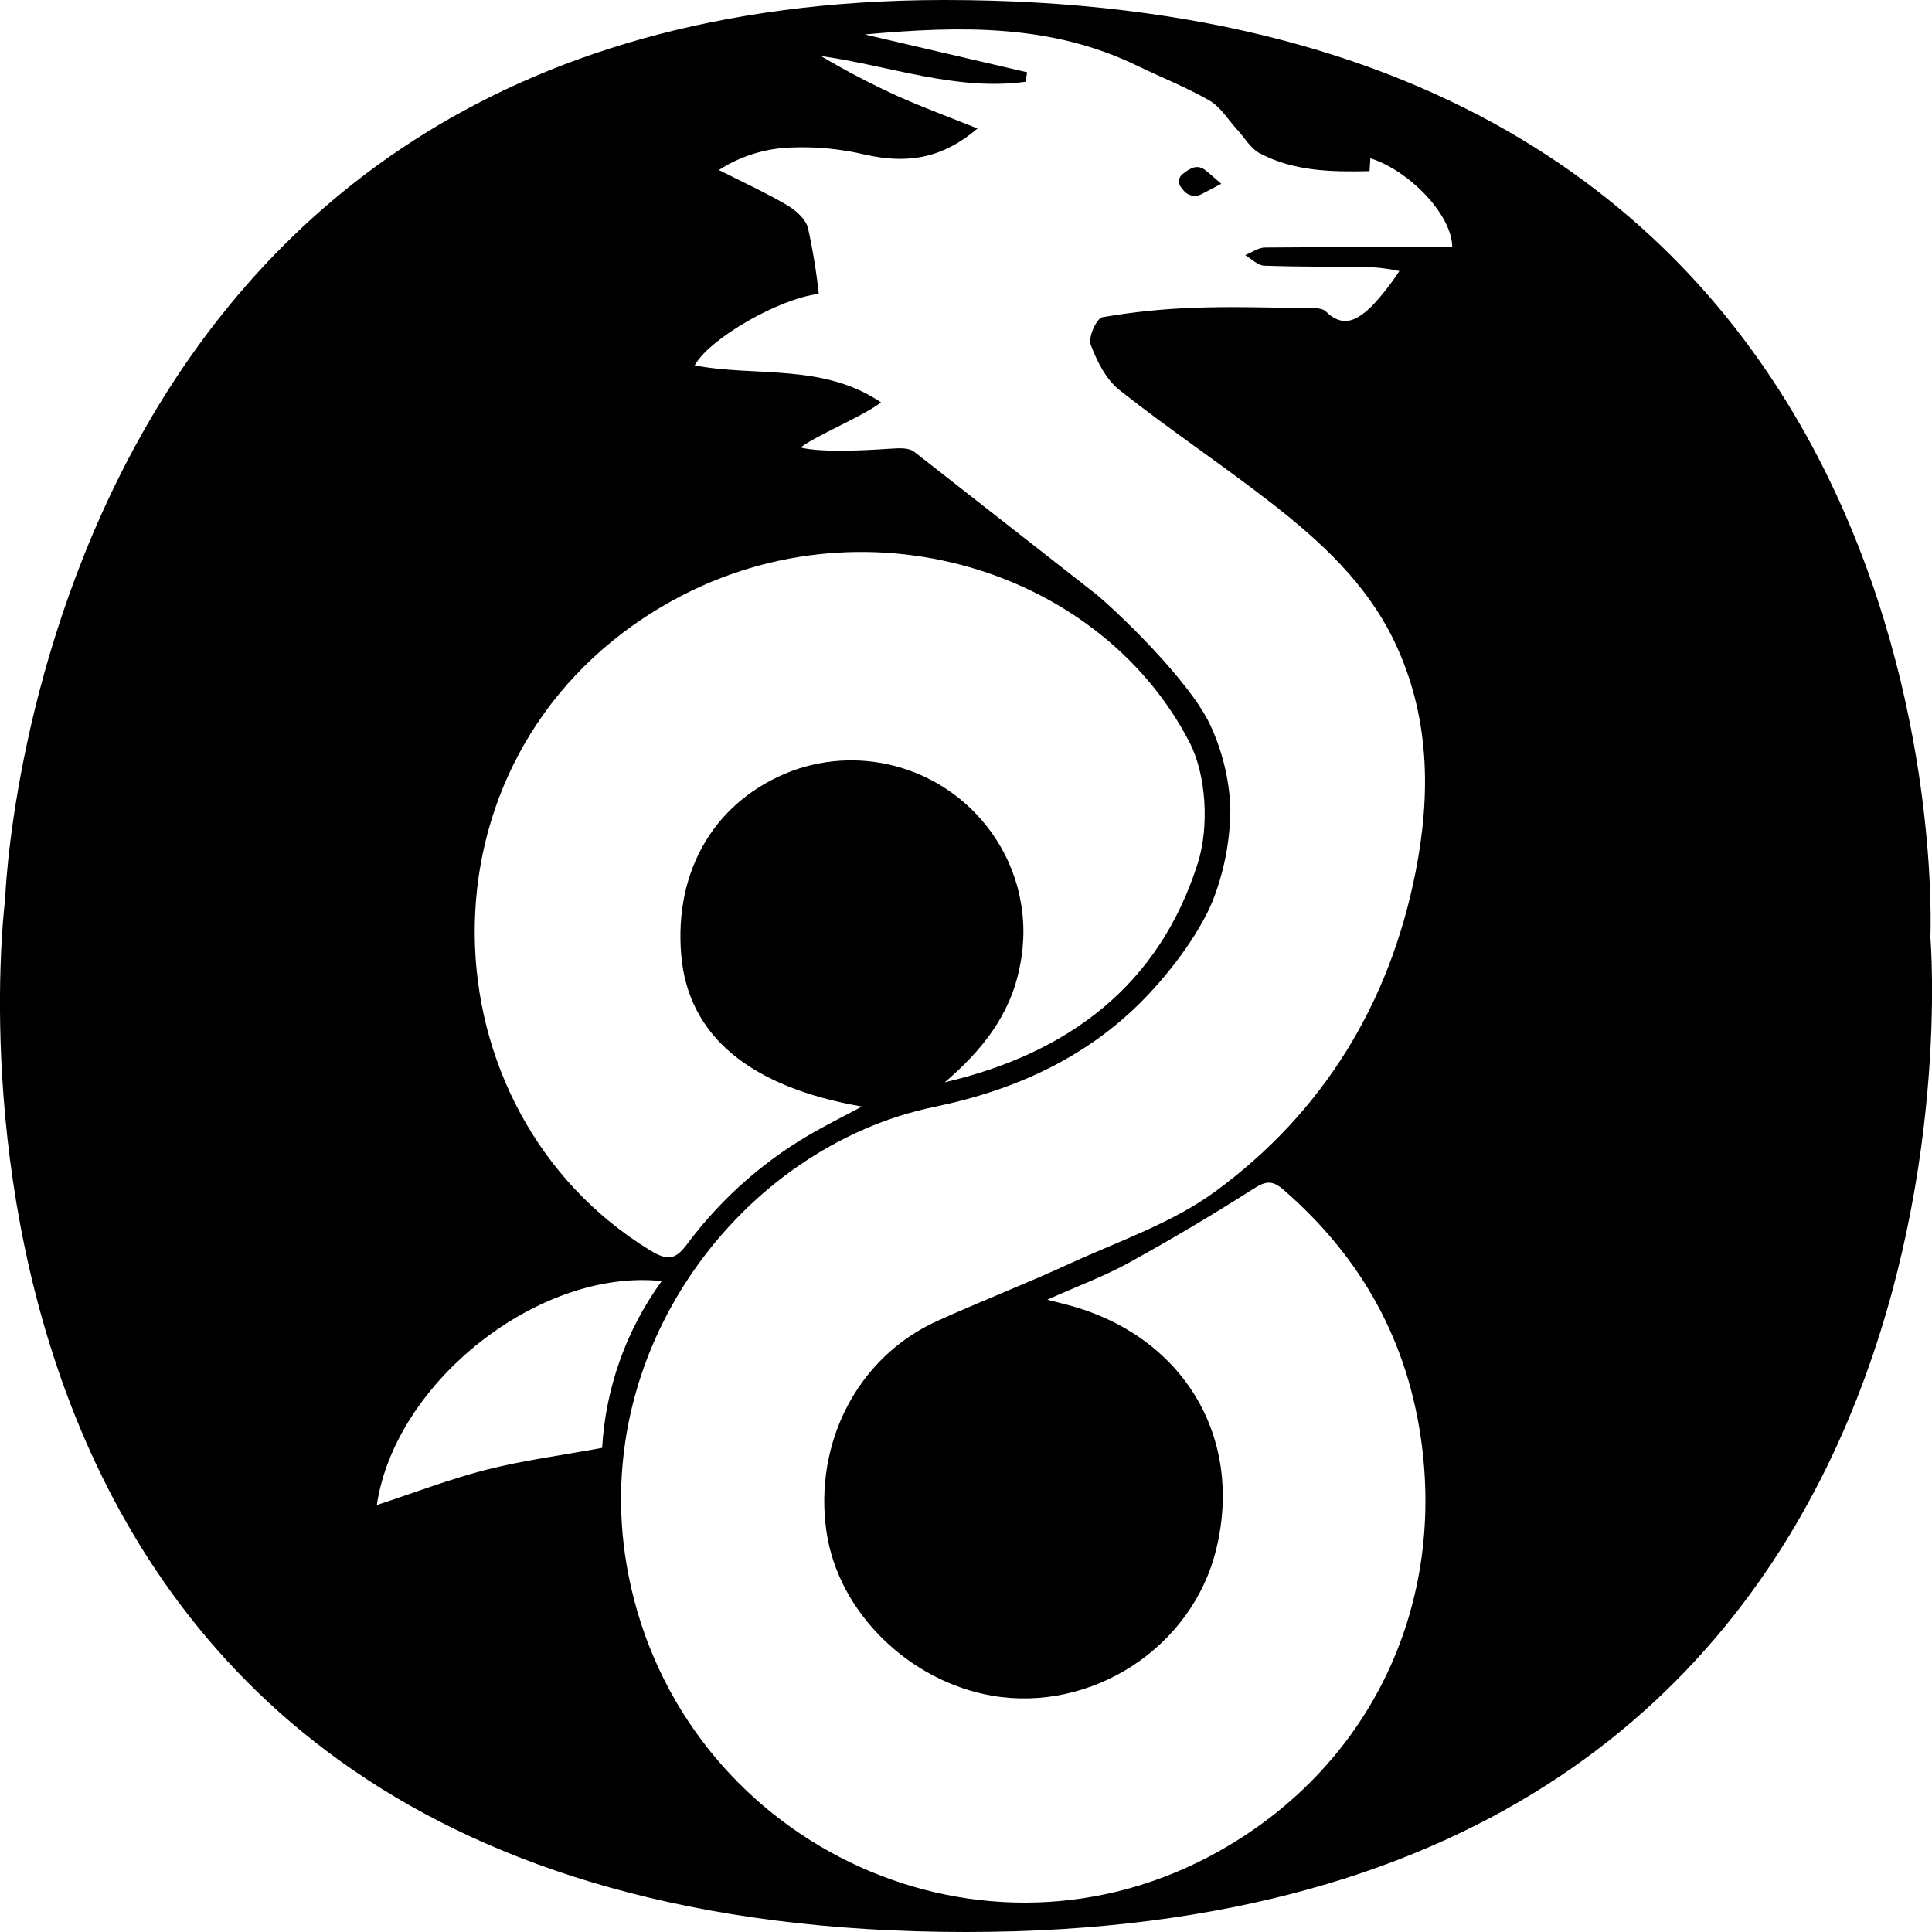
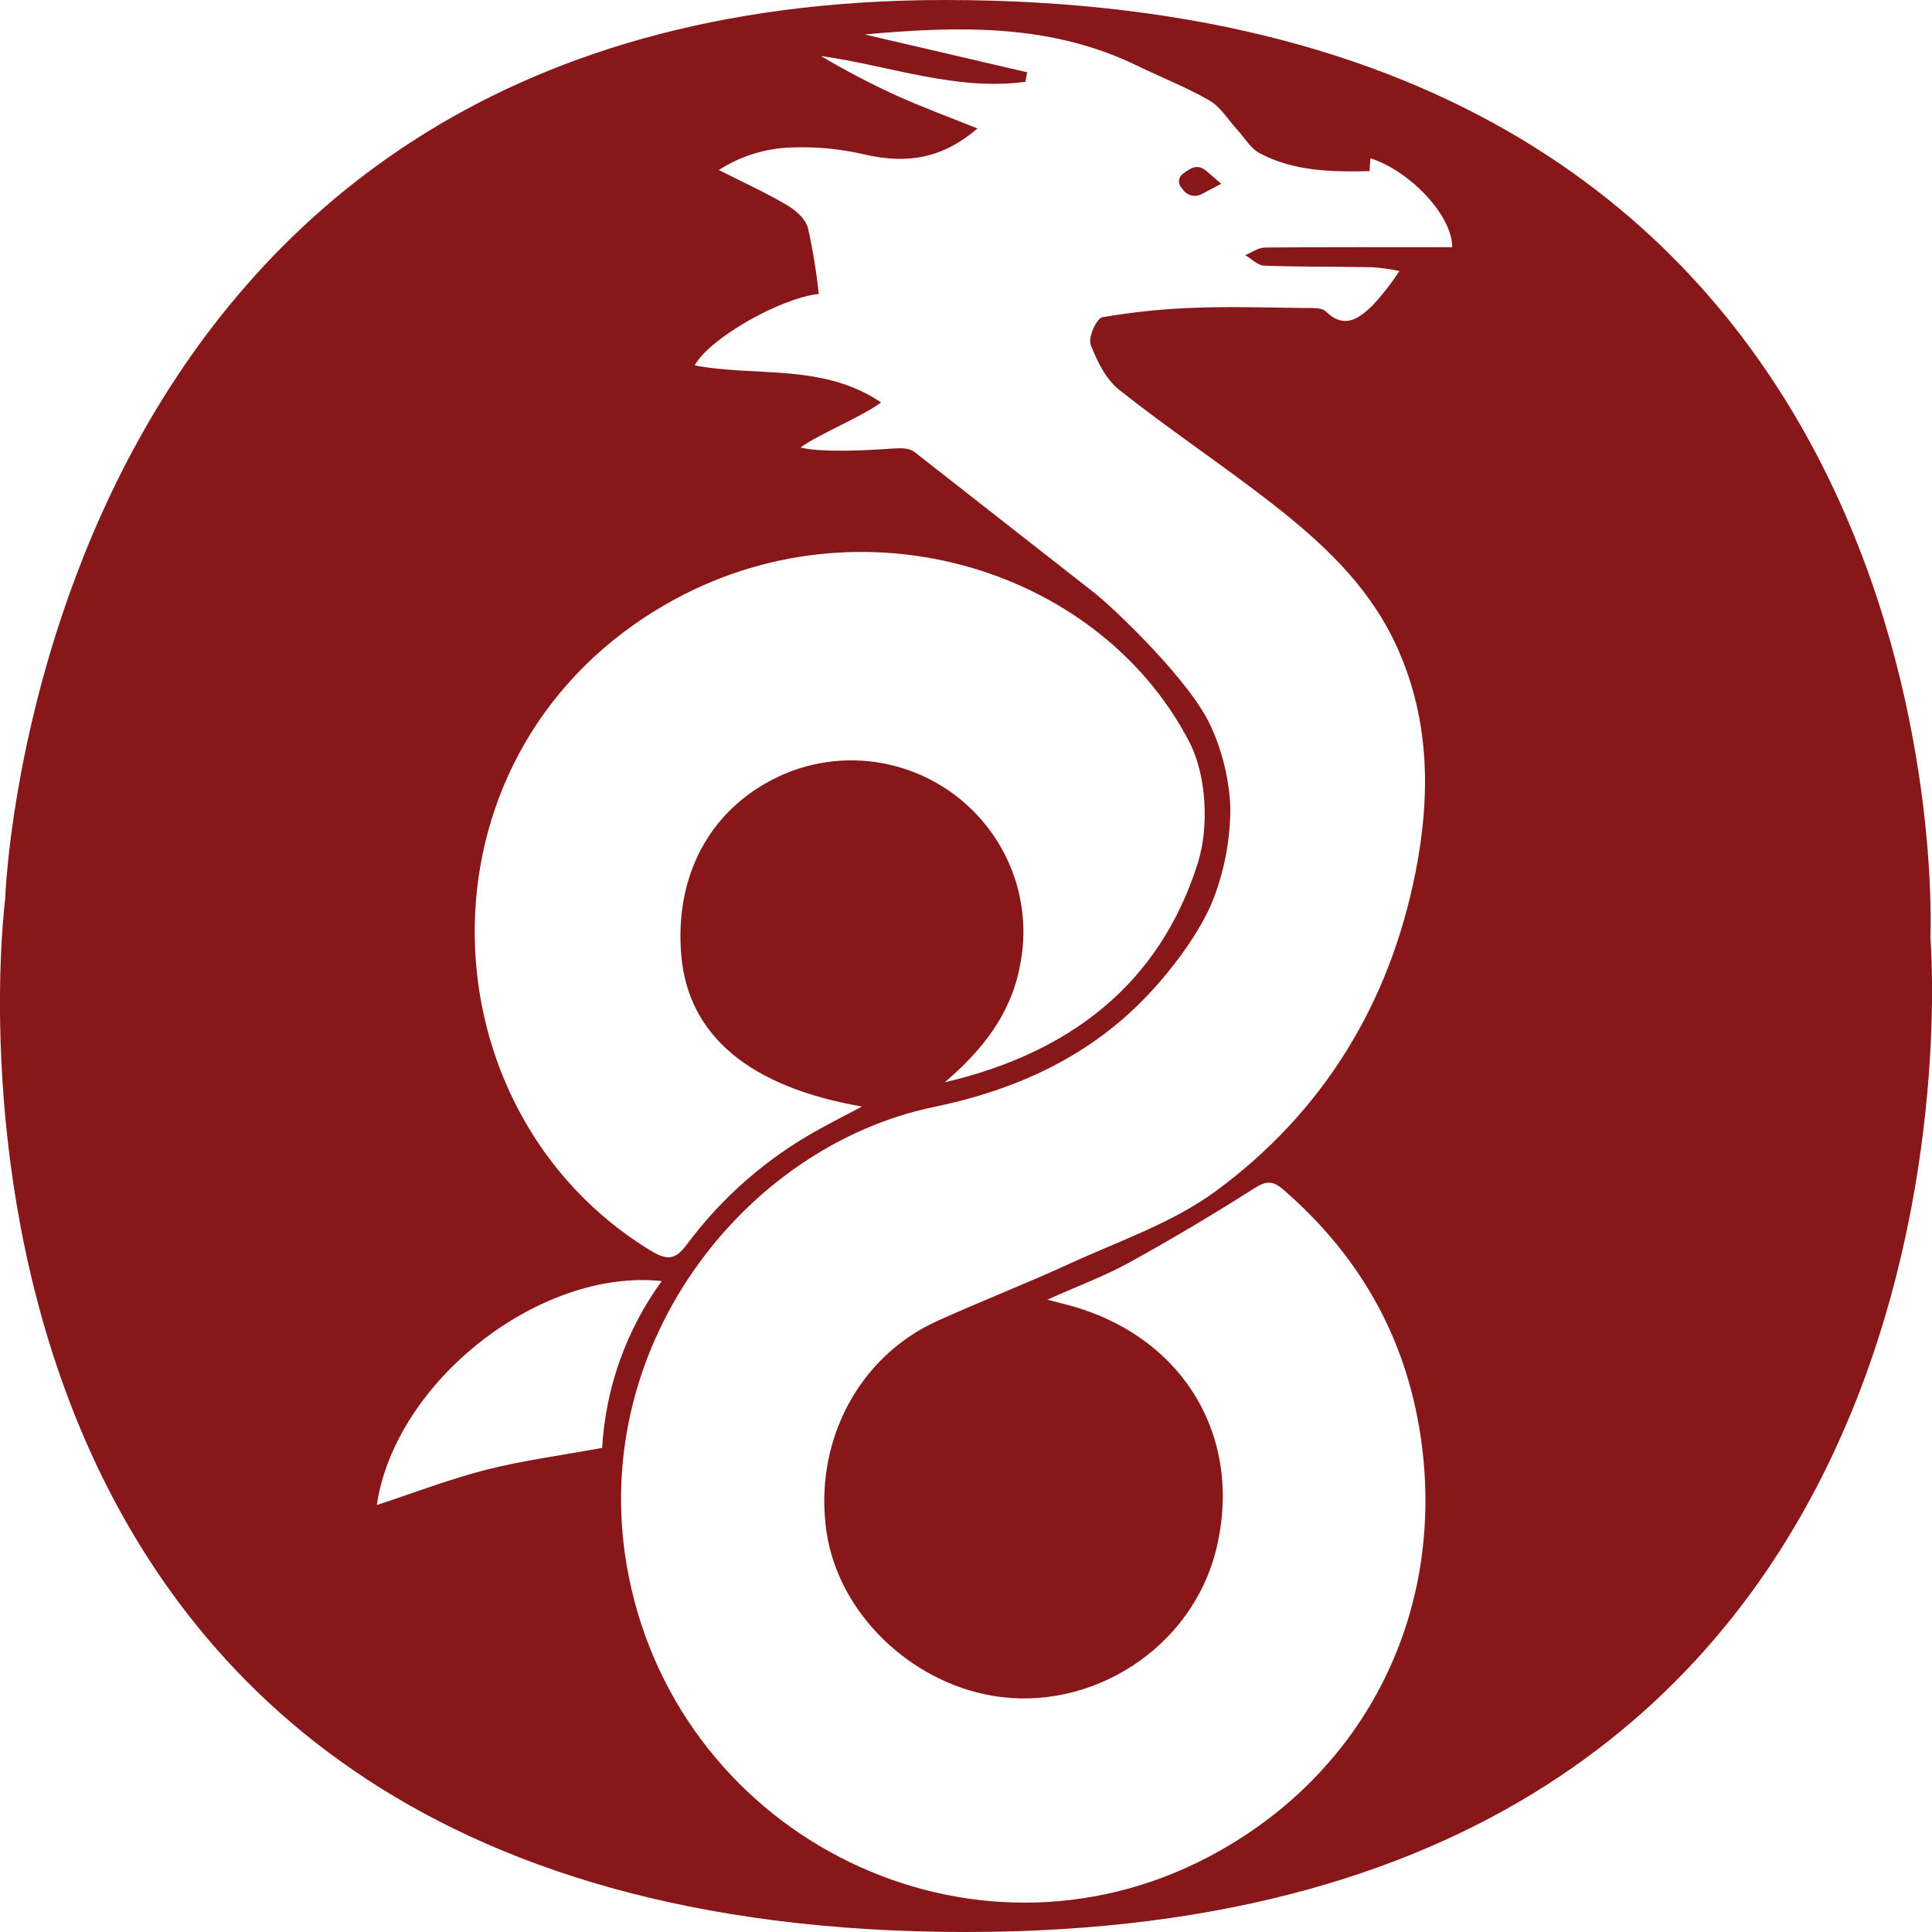
<svg xmlns="http://www.w3.org/2000/svg" viewBox="0 0 24 24" role="img" aria-label="WireGuard">
-   <path d="M23.98 11.645S24.533 0 11.735 0C.418 0 .064 11.17.064 11.17S-1.6 24 11.997 24C25.04 24 23.98 11.645 23.98 11.645zM8.155 7.576c2.4-1.47 5.469-.571 6.618 1.638.218.419.246 1.063.108 1.503-.477 1.516-1.601 2.366-3.145 2.728.455-.39.817-.832.933-1.442a2.112 2.112 0 0 0-.364-1.677 2.14 2.14 0 0 0-2.465-.75c-.95.36-1.47 1.228-1.377 2.294.087.99.839 1.632 2.245 1.876-.21.111-.372.193-.53.281a5.113 5.113 0 0 0-1.644 1.43c-.143.192-.24.208-.458.075-2.827-1.729-3.009-6.067.078-7.956zM6.04 18.258c-.455.116-.895.286-1.359.438.227-1.532 2.021-2.943 3.539-2.782a3.91 3.91 0 0 0-.74 2.072c-.504.093-.98.155-1.44.272zM15.703 3.3c.448.017.898.01 1.347.02a2.324 2.324 0 0 1 .334.047 3.249 3.249 0 0 1-.34.434c-.16.15-.341.296-.573.069-.055-.055-.187-.042-.283-.044-.447-.005-.894-.02-1.34-.003a8.323 8.323 0 0 0-1.154.118c-.072.013-.178.25-.146.338.078.207.191.435.359.567.619.49 1.277.928 1.9 1.413.604.472 1.167.99 1.51 1.7.446.928.46 1.9.267 2.877-.322 1.63-1.147 2.98-2.483 3.962-.538.395-1.205.62-1.821.903-.543.25-1.1.465-1.644.712-.98.446-1.53 1.51-1.369 2.615.149 1.015 1.04 1.862 2.059 2.037 1.223.21 2.486-.586 2.785-1.83.336-1.397-.423-2.646-1.845-3.024l-.256-.066c.38-.17.708-.291 1.012-.458q.793-.437 1.558-.925c.15-.096.231-.096.36.014.977.846 1.56 1.898 1.724 3.187.27 2.135-.74 4.096-2.646 5.101-2.948 1.555-6.557-.215-7.208-3.484-.558-2.8 1.418-5.34 3.797-5.83 1.023-.211 1.958-.637 2.685-1.425.47-.508.697-.944.775-1.141a3.165 3.165 0 0 0 .217-1.158 2.71 2.71 0 0 0-.237-.992c-.248-.566-1.2-1.466-1.435-1.656l-2.24-1.754c-.079-.065-.168-.06-.36-.047-.23.016-.815.048-1.067-.018.204-.155.76-.38 1-.56-.726-.49-1.554-.314-2.315-.46.176-.328 1.046-.831 1.541-.888a7.323 7.323 0 0 0-.135-.822c-.03-.111-.154-.22-.263-.283-.262-.154-.541-.281-.843-.434a1.755 1.755 0 0 1 .906-.28 3.385 3.385 0 0 1 .908.088c.54.123.97.042 1.399-.324-.338-.136-.676-.26-1.003-.407a9.843 9.843 0 0 1-.942-.493c.85.118 1.671.437 2.54.32l.022-.118-2.018-.47c1.203-.11 2.323-.128 3.384.388.299.146.61.266.897.432.14.08.233.24.348.365.09.098.164.23.276.29.424.225.89.234 1.366.223l.01-.16c.479.15 1.017.702 1.017 1.105-.776 0-1.55-.003-2.325.004-.083 0-.165.061-.247.094.078.046.155.128.235.131z M14.703 2.153a.118.118 0 0 0-.016.19.179.179 0 0 0 .246.065c.075-.038.148-.078.238-.125-.072-.062-.13-.114-.19-.163-.106-.087-.193-.032-.278.033z" />
+   <path fill="#88171A" d="M23.98 11.645S24.533 0 11.735 0C.418 0 .064 11.17.064 11.17S-1.6 24 11.997 24C25.04 24 23.98 11.645 23.98 11.645zM8.155 7.576c2.4-1.47 5.469-.571 6.618 1.638.218.419.246 1.063.108 1.503-.477 1.516-1.601 2.366-3.145 2.728.455-.39.817-.832.933-1.442a2.112 2.112 0 0 0-.364-1.677 2.14 2.14 0 0 0-2.465-.75c-.95.36-1.47 1.228-1.377 2.294.087.99.839 1.632 2.245 1.876-.21.111-.372.193-.53.281a5.113 5.113 0 0 0-1.644 1.43c-.143.192-.24.208-.458.075-2.827-1.729-3.009-6.067.078-7.956zM6.04 18.258c-.455.116-.895.286-1.359.438.227-1.532 2.021-2.943 3.539-2.782a3.91 3.91 0 0 0-.74 2.072c-.504.093-.98.155-1.44.272zM15.703 3.3c.448.017.898.01 1.347.02a2.324 2.324 0 0 1 .334.047 3.249 3.249 0 0 1-.34.434c-.16.15-.341.296-.573.069-.055-.055-.187-.042-.283-.044-.447-.005-.894-.02-1.34-.003a8.323 8.323 0 0 0-1.154.118c-.072.013-.178.25-.146.338.078.207.191.435.359.567.619.49 1.277.928 1.9 1.413.604.472 1.167.99 1.51 1.7.446.928.46 1.9.267 2.877-.322 1.63-1.147 2.98-2.483 3.962-.538.395-1.205.62-1.821.903-.543.25-1.1.465-1.644.712-.98.446-1.53 1.51-1.369 2.615.149 1.015 1.04 1.862 2.059 2.037 1.223.21 2.486-.586 2.785-1.83.336-1.397-.423-2.646-1.845-3.024l-.256-.066c.38-.17.708-.291 1.012-.458q.793-.437 1.558-.925c.15-.096.231-.096.36.014.977.846 1.56 1.898 1.724 3.187.27 2.135-.74 4.096-2.646 5.101-2.948 1.555-6.557-.215-7.208-3.484-.558-2.8 1.418-5.34 3.797-5.83 1.023-.211 1.958-.637 2.685-1.425.47-.508.697-.944.775-1.141a3.165 3.165 0 0 0 .217-1.158 2.71 2.71 0 0 0-.237-.992c-.248-.566-1.2-1.466-1.435-1.656l-2.24-1.754c-.079-.065-.168-.06-.36-.047-.23.016-.815.048-1.067-.018.204-.155.76-.38 1-.56-.726-.49-1.554-.314-2.315-.46.176-.328 1.046-.831 1.541-.888a7.323 7.323 0 0 0-.135-.822c-.03-.111-.154-.22-.263-.283-.262-.154-.541-.281-.843-.434a1.755 1.755 0 0 1 .906-.28 3.385 3.385 0 0 1 .908.088c.54.123.97.042 1.399-.324-.338-.136-.676-.26-1.003-.407a9.843 9.843 0 0 1-.942-.493c.85.118 1.671.437 2.54.32l.022-.118-2.018-.47c1.203-.11 2.323-.128 3.384.388.299.146.61.266.897.432.14.08.233.24.348.365.09.098.164.23.276.29.424.225.89.234 1.366.223l.01-.16c.479.15 1.017.702 1.017 1.105-.776 0-1.55-.003-2.325.004-.083 0-.165.061-.247.094.078.046.155.128.235.131z M14.703 2.153a.118.118 0 0 0-.016.19.179.179 0 0 0 .246.065c.075-.038.148-.078.238-.125-.072-.062-.13-.114-.19-.163-.106-.087-.193-.032-.278.033z" />
</svg>
